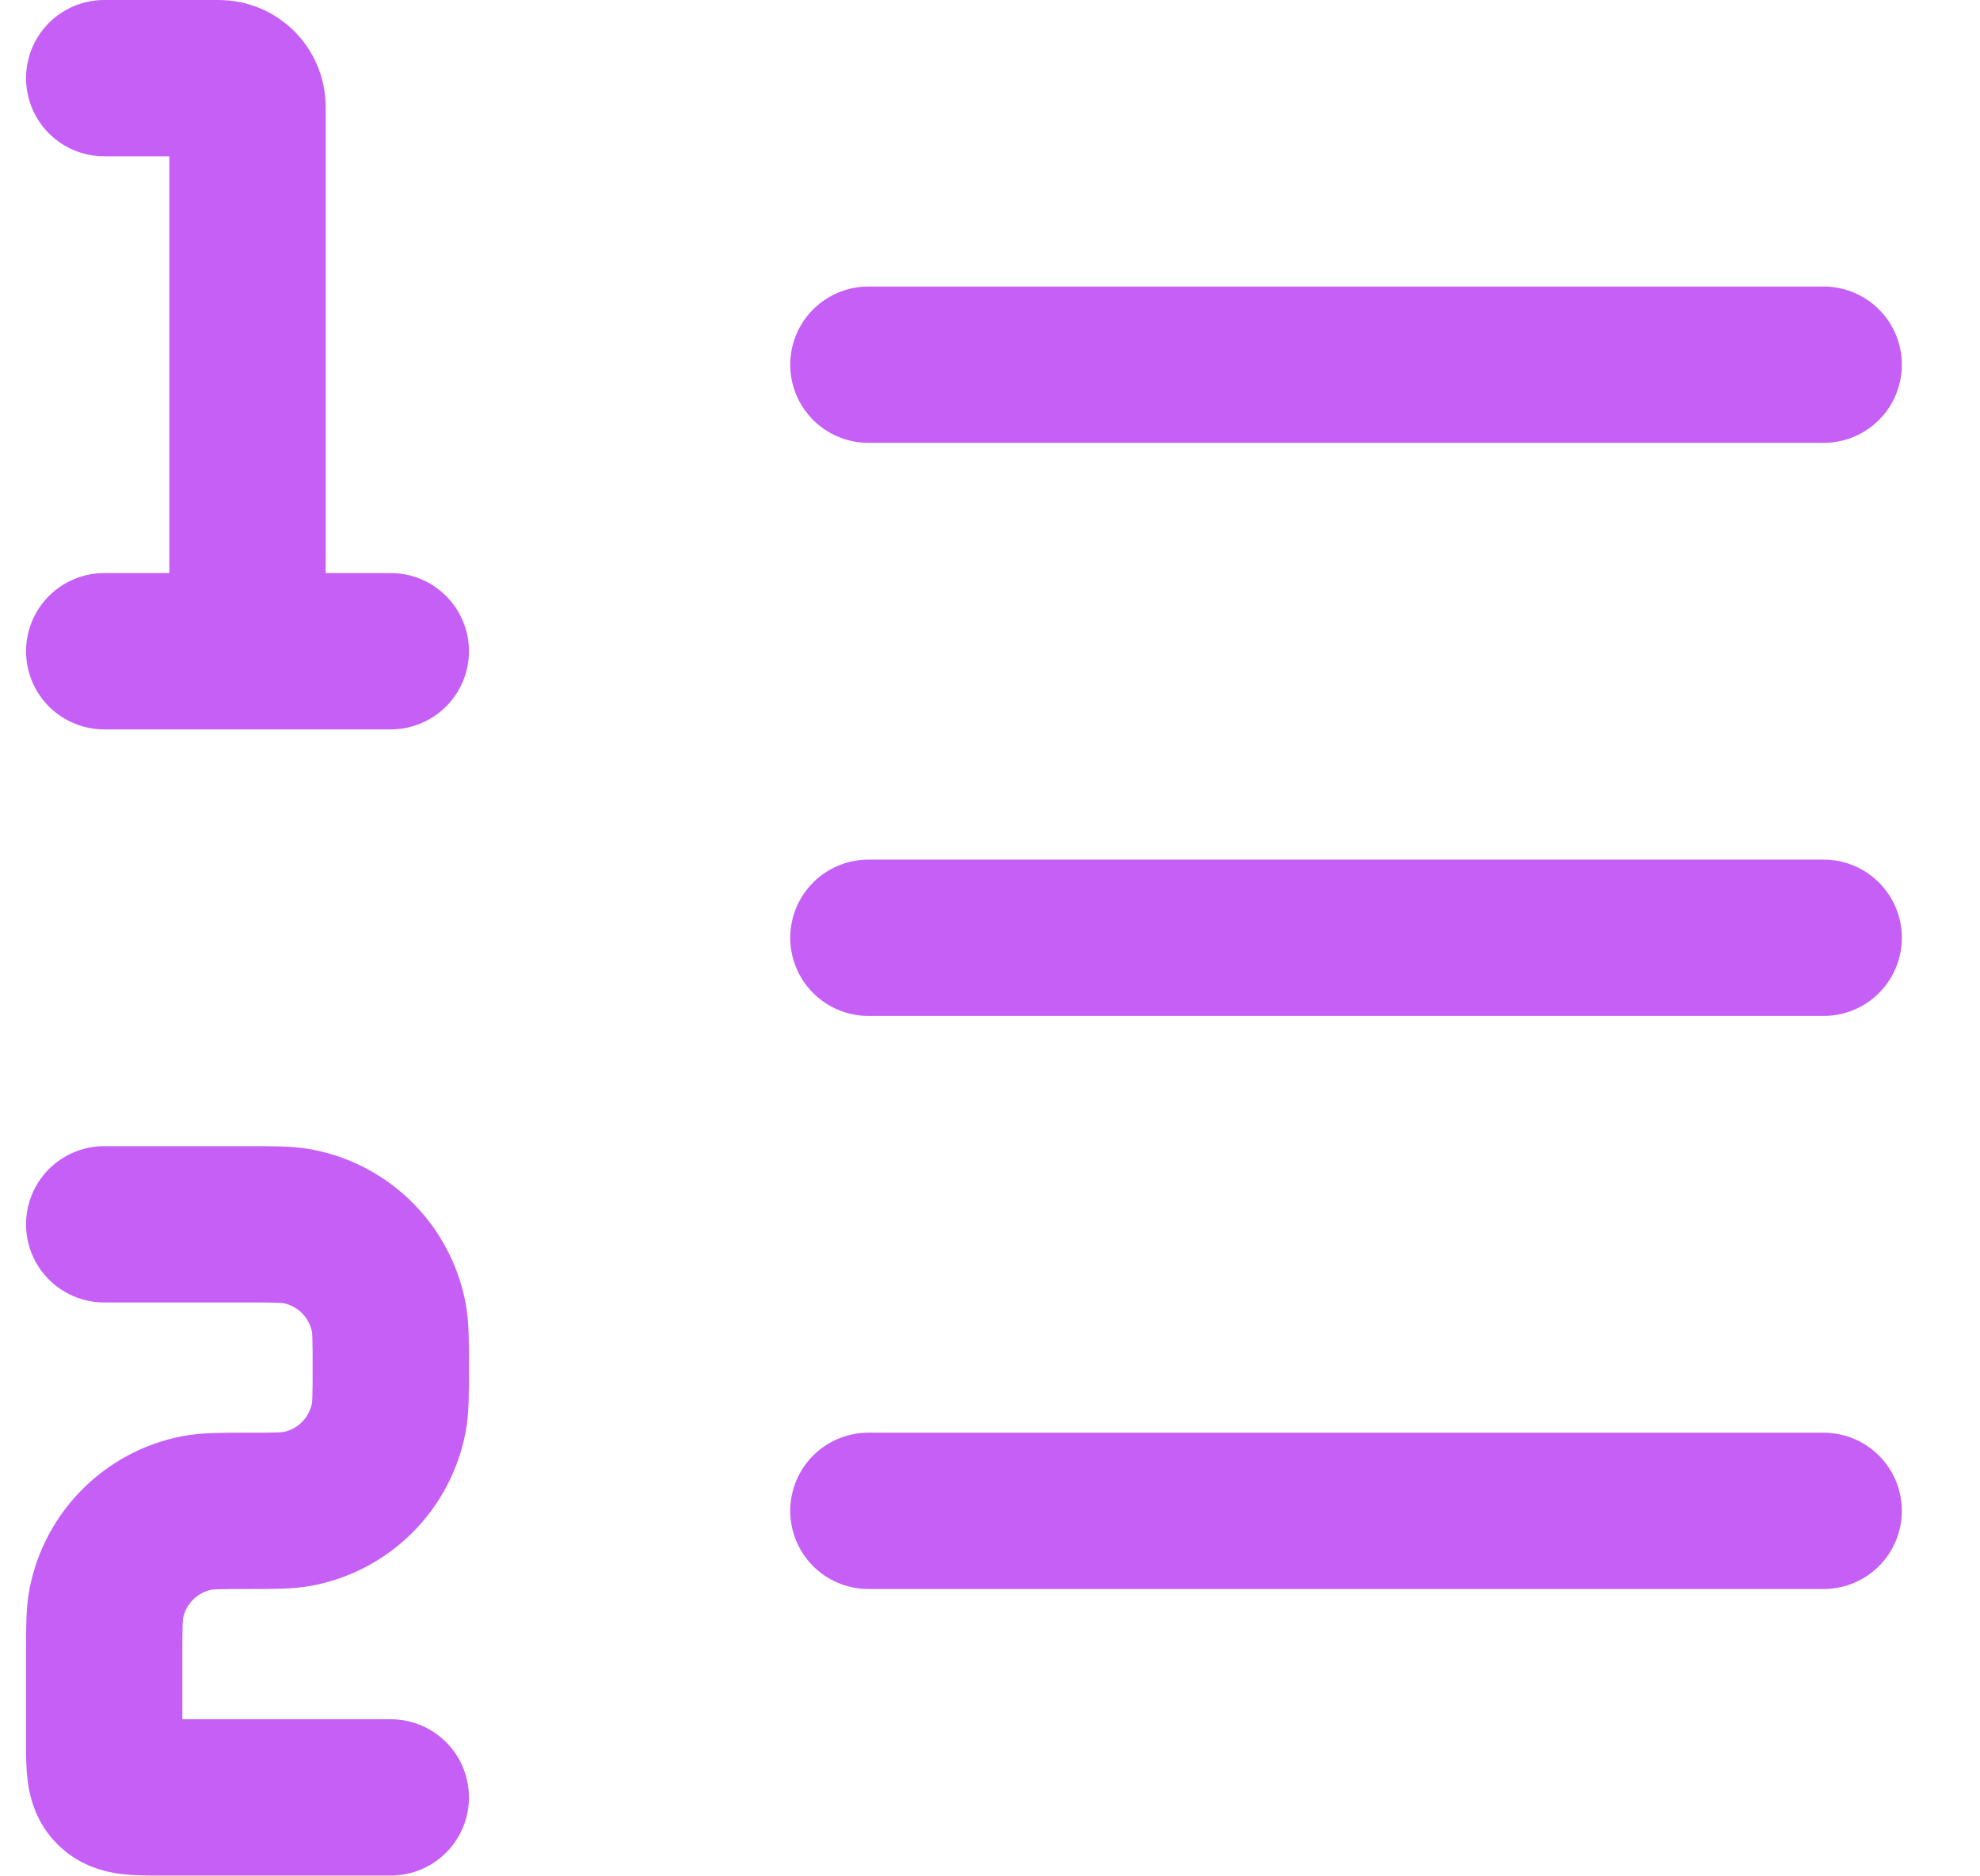
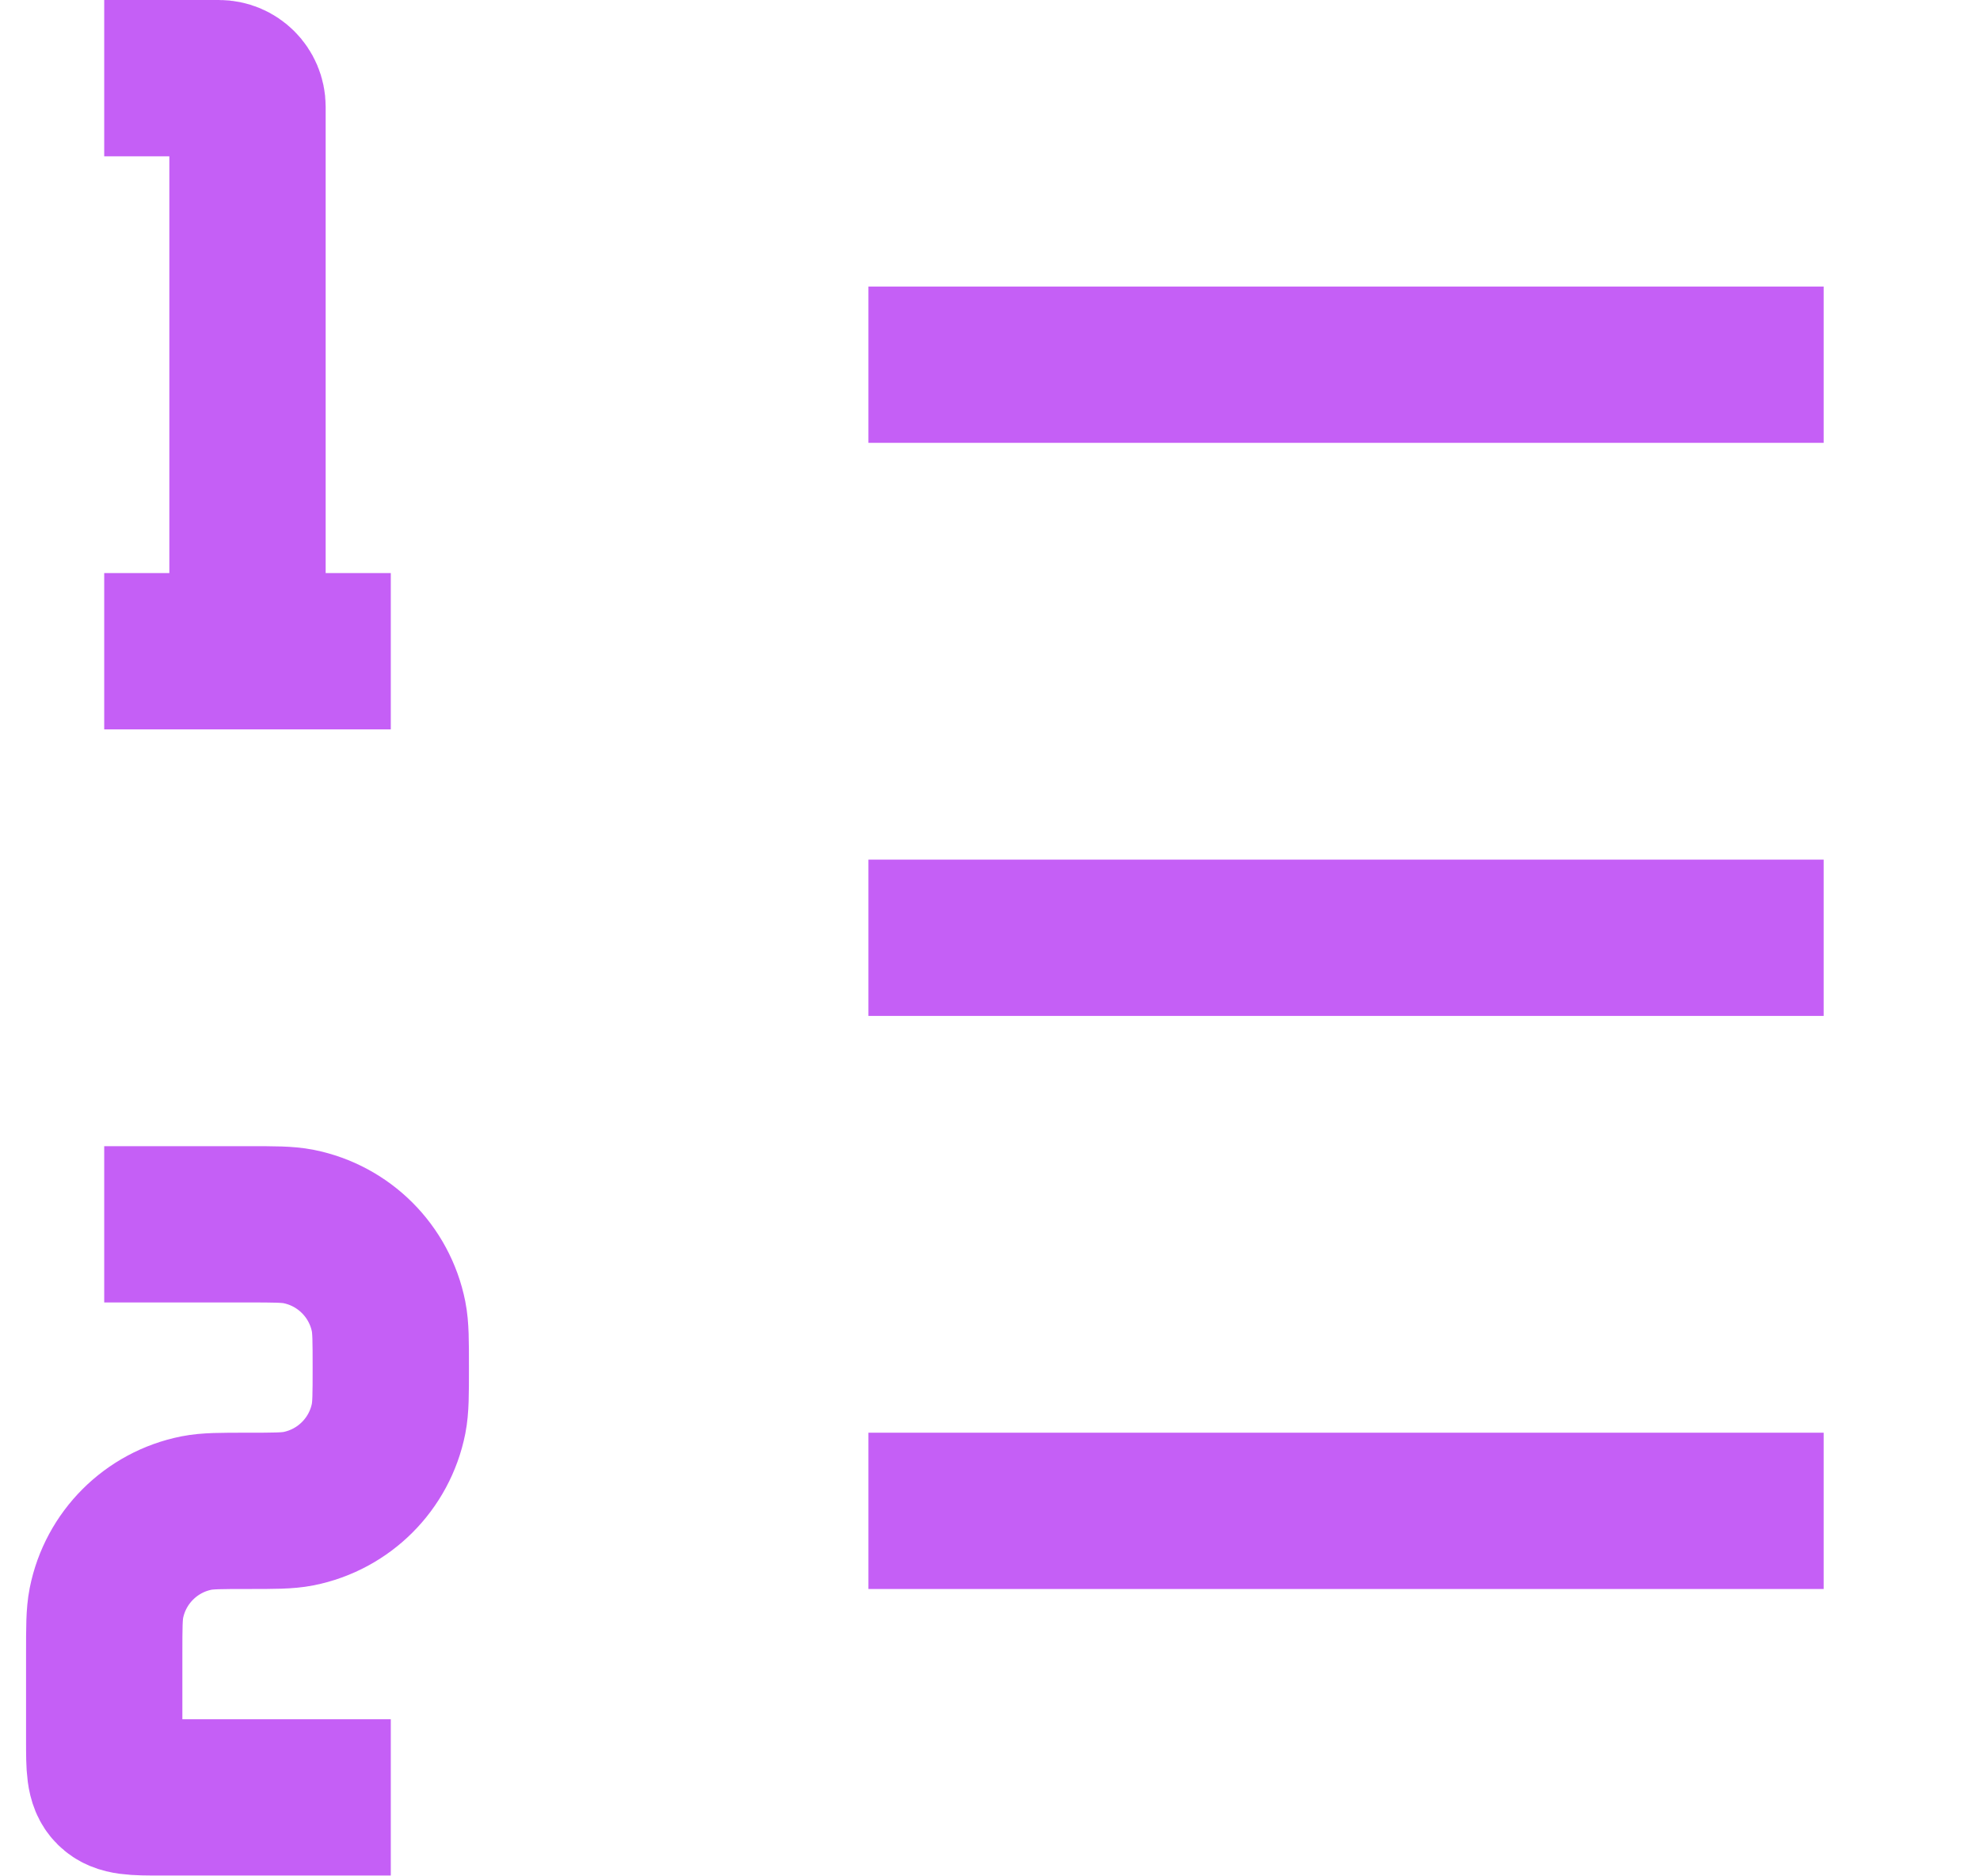
<svg xmlns="http://www.w3.org/2000/svg" width="19" height="18" viewBox="0 0 19 18" fill="none">
  <g id="elements">
-     <path id="Vector" d="M8.333 3.5L17.5 3.5" stroke="#C55FF6" stroke-width="1.5" stroke-linecap="round" />
-     <path id="Vector_2" d="M8.333 9L17.5 9" stroke="#C55FF6" stroke-width="1.5" stroke-linecap="round" />
-     <path id="Vector_3" d="M8.333 14.5L17.5 14.5" stroke="#C55FF6" stroke-width="1.5" stroke-linecap="round" />
-     <path id="vector" d="M1 11.75H2.375C2.631 11.75 2.758 11.75 2.865 11.771C3.301 11.858 3.642 12.199 3.729 12.635C3.75 12.742 3.75 12.869 3.75 13.125C3.75 13.381 3.75 13.508 3.729 13.615C3.642 14.051 3.301 14.392 2.865 14.479C2.758 14.5 2.631 14.5 2.375 14.5C2.119 14.5 1.992 14.5 1.885 14.521C1.449 14.608 1.108 14.949 1.021 15.385C1 15.492 1 15.619 1 15.875V16.7C1 16.959 1 17.089 1.081 17.169C1.161 17.25 1.291 17.25 1.55 17.25H3.75" stroke="#C55FF6" stroke-width="1.5" stroke-linecap="round" stroke-linejoin="round" />
-     <path id="vector_2" d="M1 0.75H2.1C2.252 0.75 2.375 0.873 2.375 1.025V6.25M2.375 6.25H1M2.375 6.25H3.75" stroke="#C55FF6" stroke-width="1.5" stroke-linecap="round" stroke-linejoin="round" />
+     <path id="Vector" d="M8.333 3.5L17.5 3.5" stroke="#C55FF6" stroke-width="1.5" strokeLinecap="round" />
+     <path id="Vector_2" d="M8.333 9L17.5 9" stroke="#C55FF6" stroke-width="1.5" strokeLinecap="round" />
+     <path id="Vector_3" d="M8.333 14.5L17.5 14.5" stroke="#C55FF6" stroke-width="1.5" strokeLinecap="round" />
+     <path id="vector" d="M1 11.75H2.375C2.631 11.75 2.758 11.75 2.865 11.771C3.301 11.858 3.642 12.199 3.729 12.635C3.75 12.742 3.75 12.869 3.75 13.125C3.75 13.381 3.75 13.508 3.729 13.615C3.642 14.051 3.301 14.392 2.865 14.479C2.758 14.5 2.631 14.5 2.375 14.5C2.119 14.5 1.992 14.5 1.885 14.521C1.449 14.608 1.108 14.949 1.021 15.385C1 15.492 1 15.619 1 15.875V16.7C1 16.959 1 17.089 1.081 17.169C1.161 17.25 1.291 17.25 1.55 17.25H3.75" stroke="#C55FF6" stroke-width="1.5" strokeLinecap="round" strokeLinejoin="round" />
+     <path id="vector_2" d="M1 0.75H2.1C2.252 0.75 2.375 0.873 2.375 1.025V6.25M2.375 6.25H1M2.375 6.25H3.75" stroke="#C55FF6" stroke-width="1.5" strokeLinecap="round" strokeLinejoin="round" />
  </g>
</svg>
